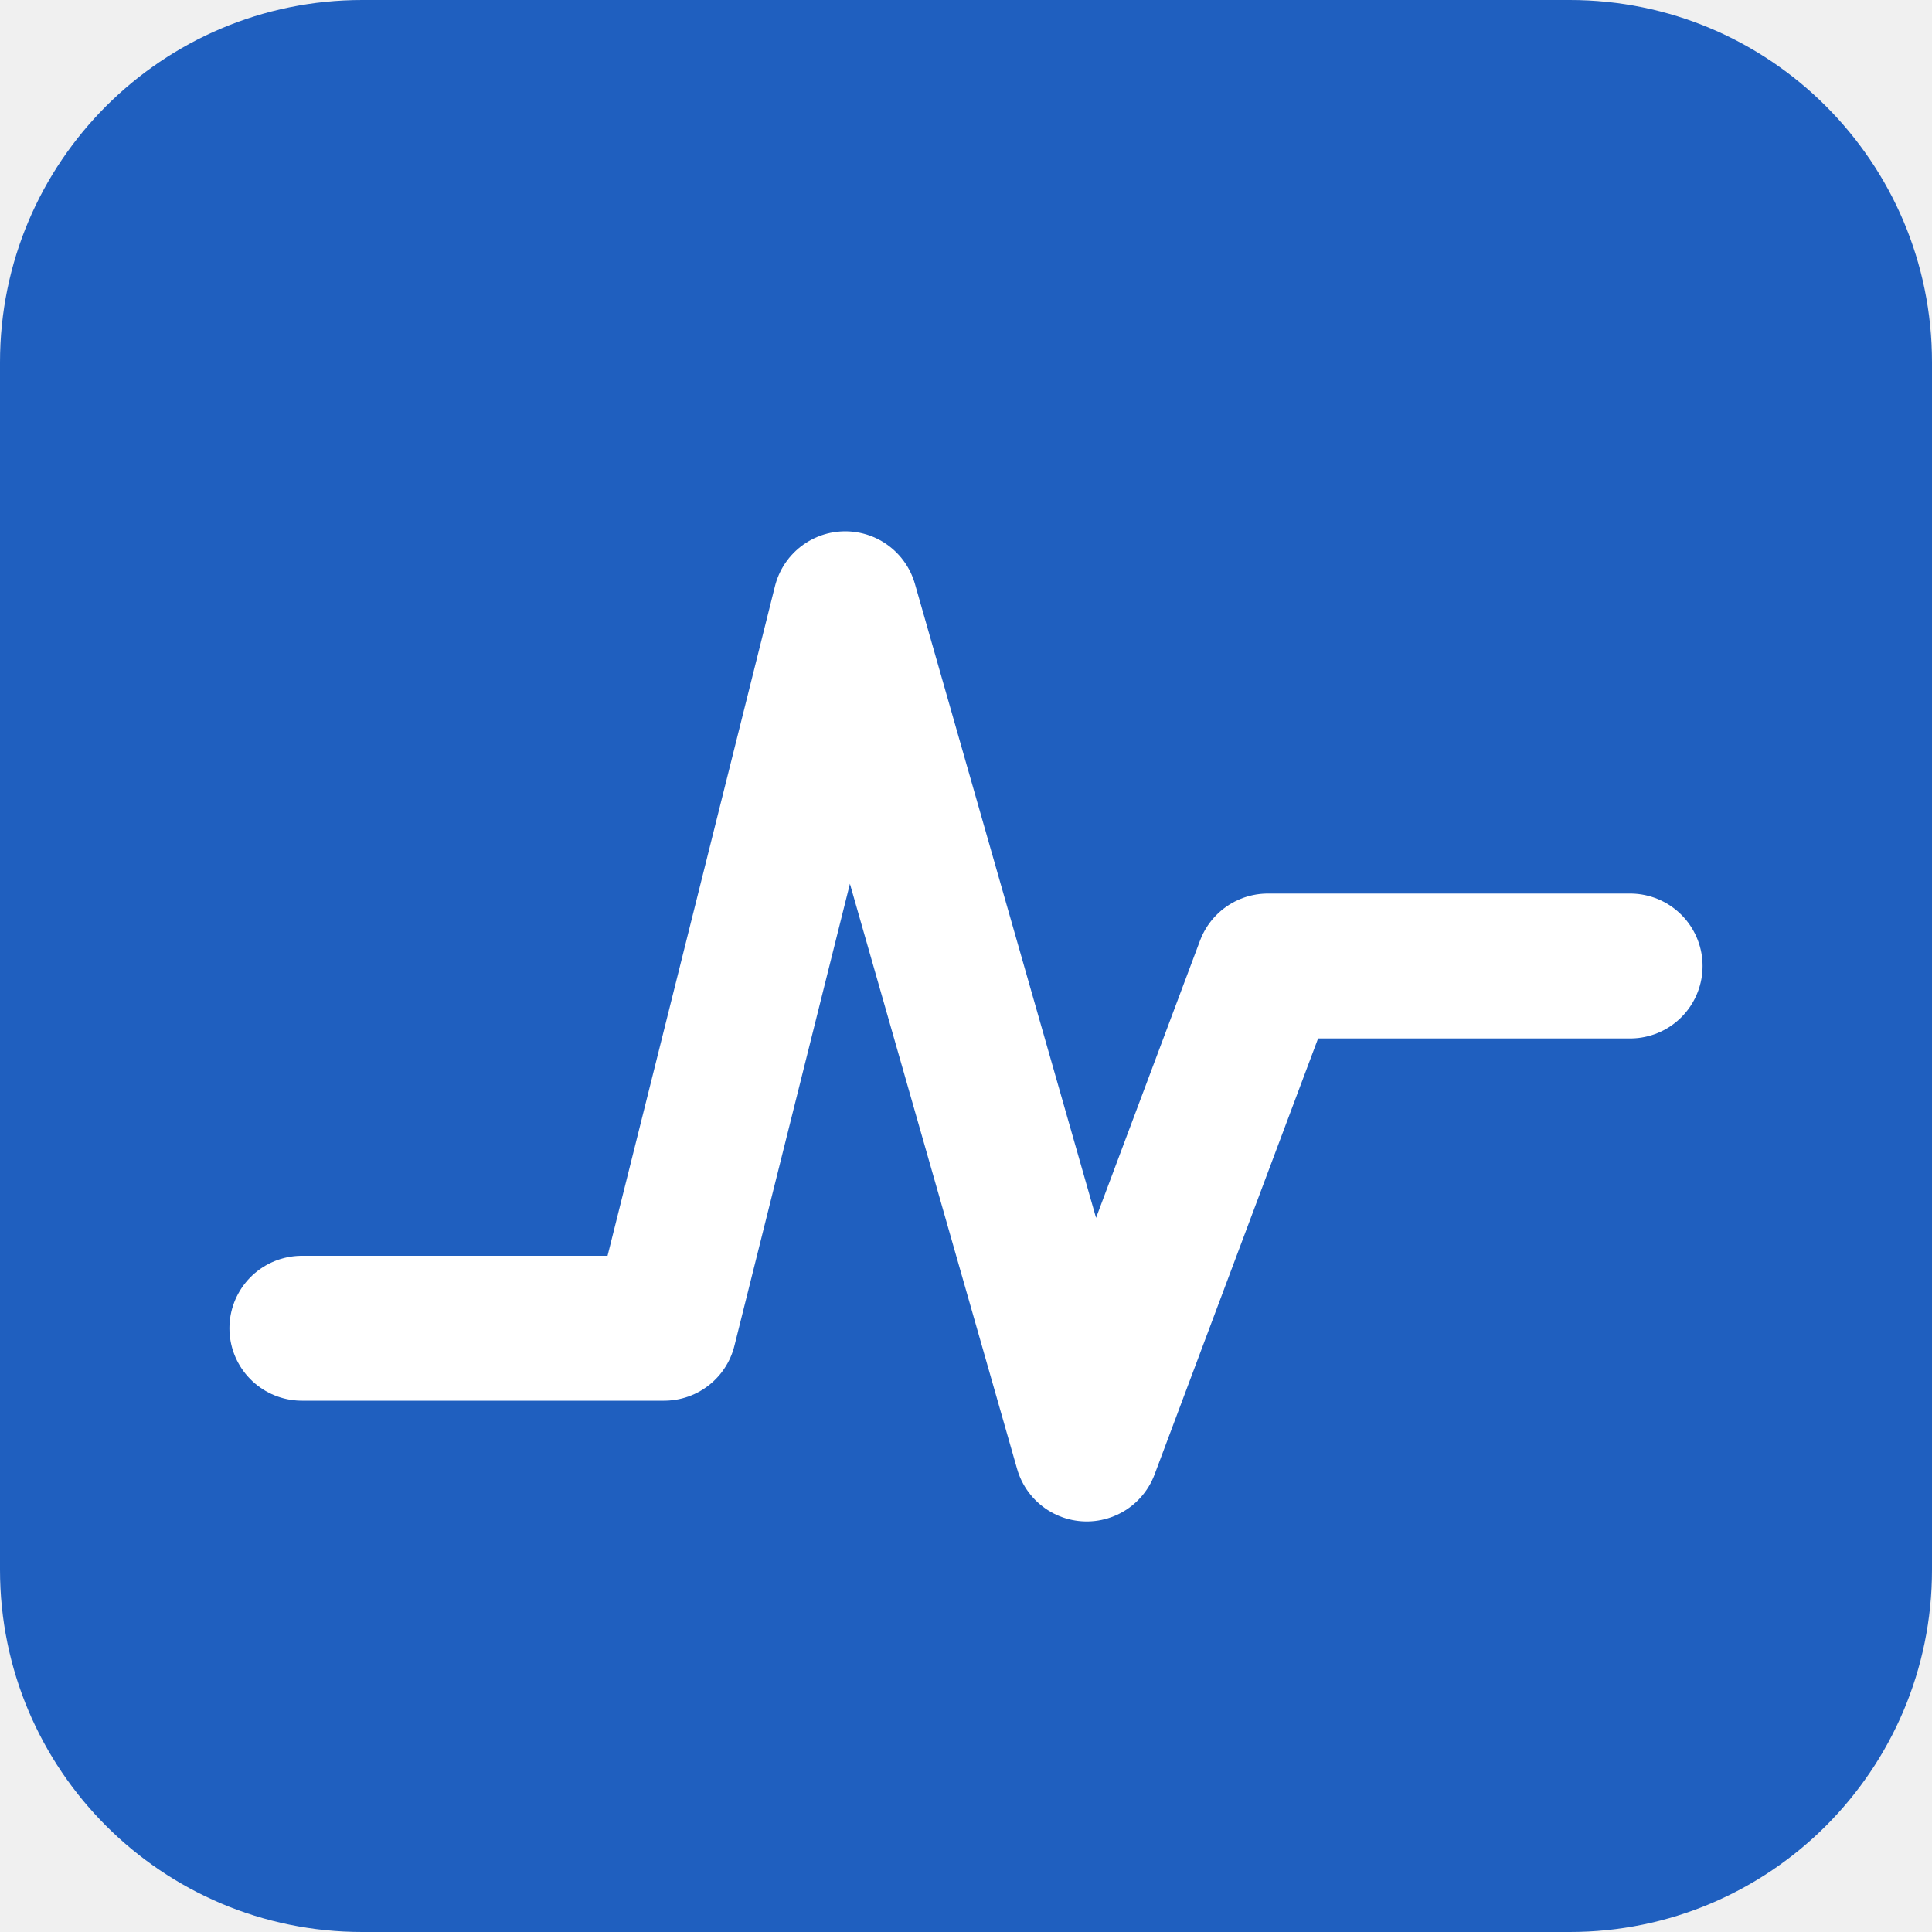
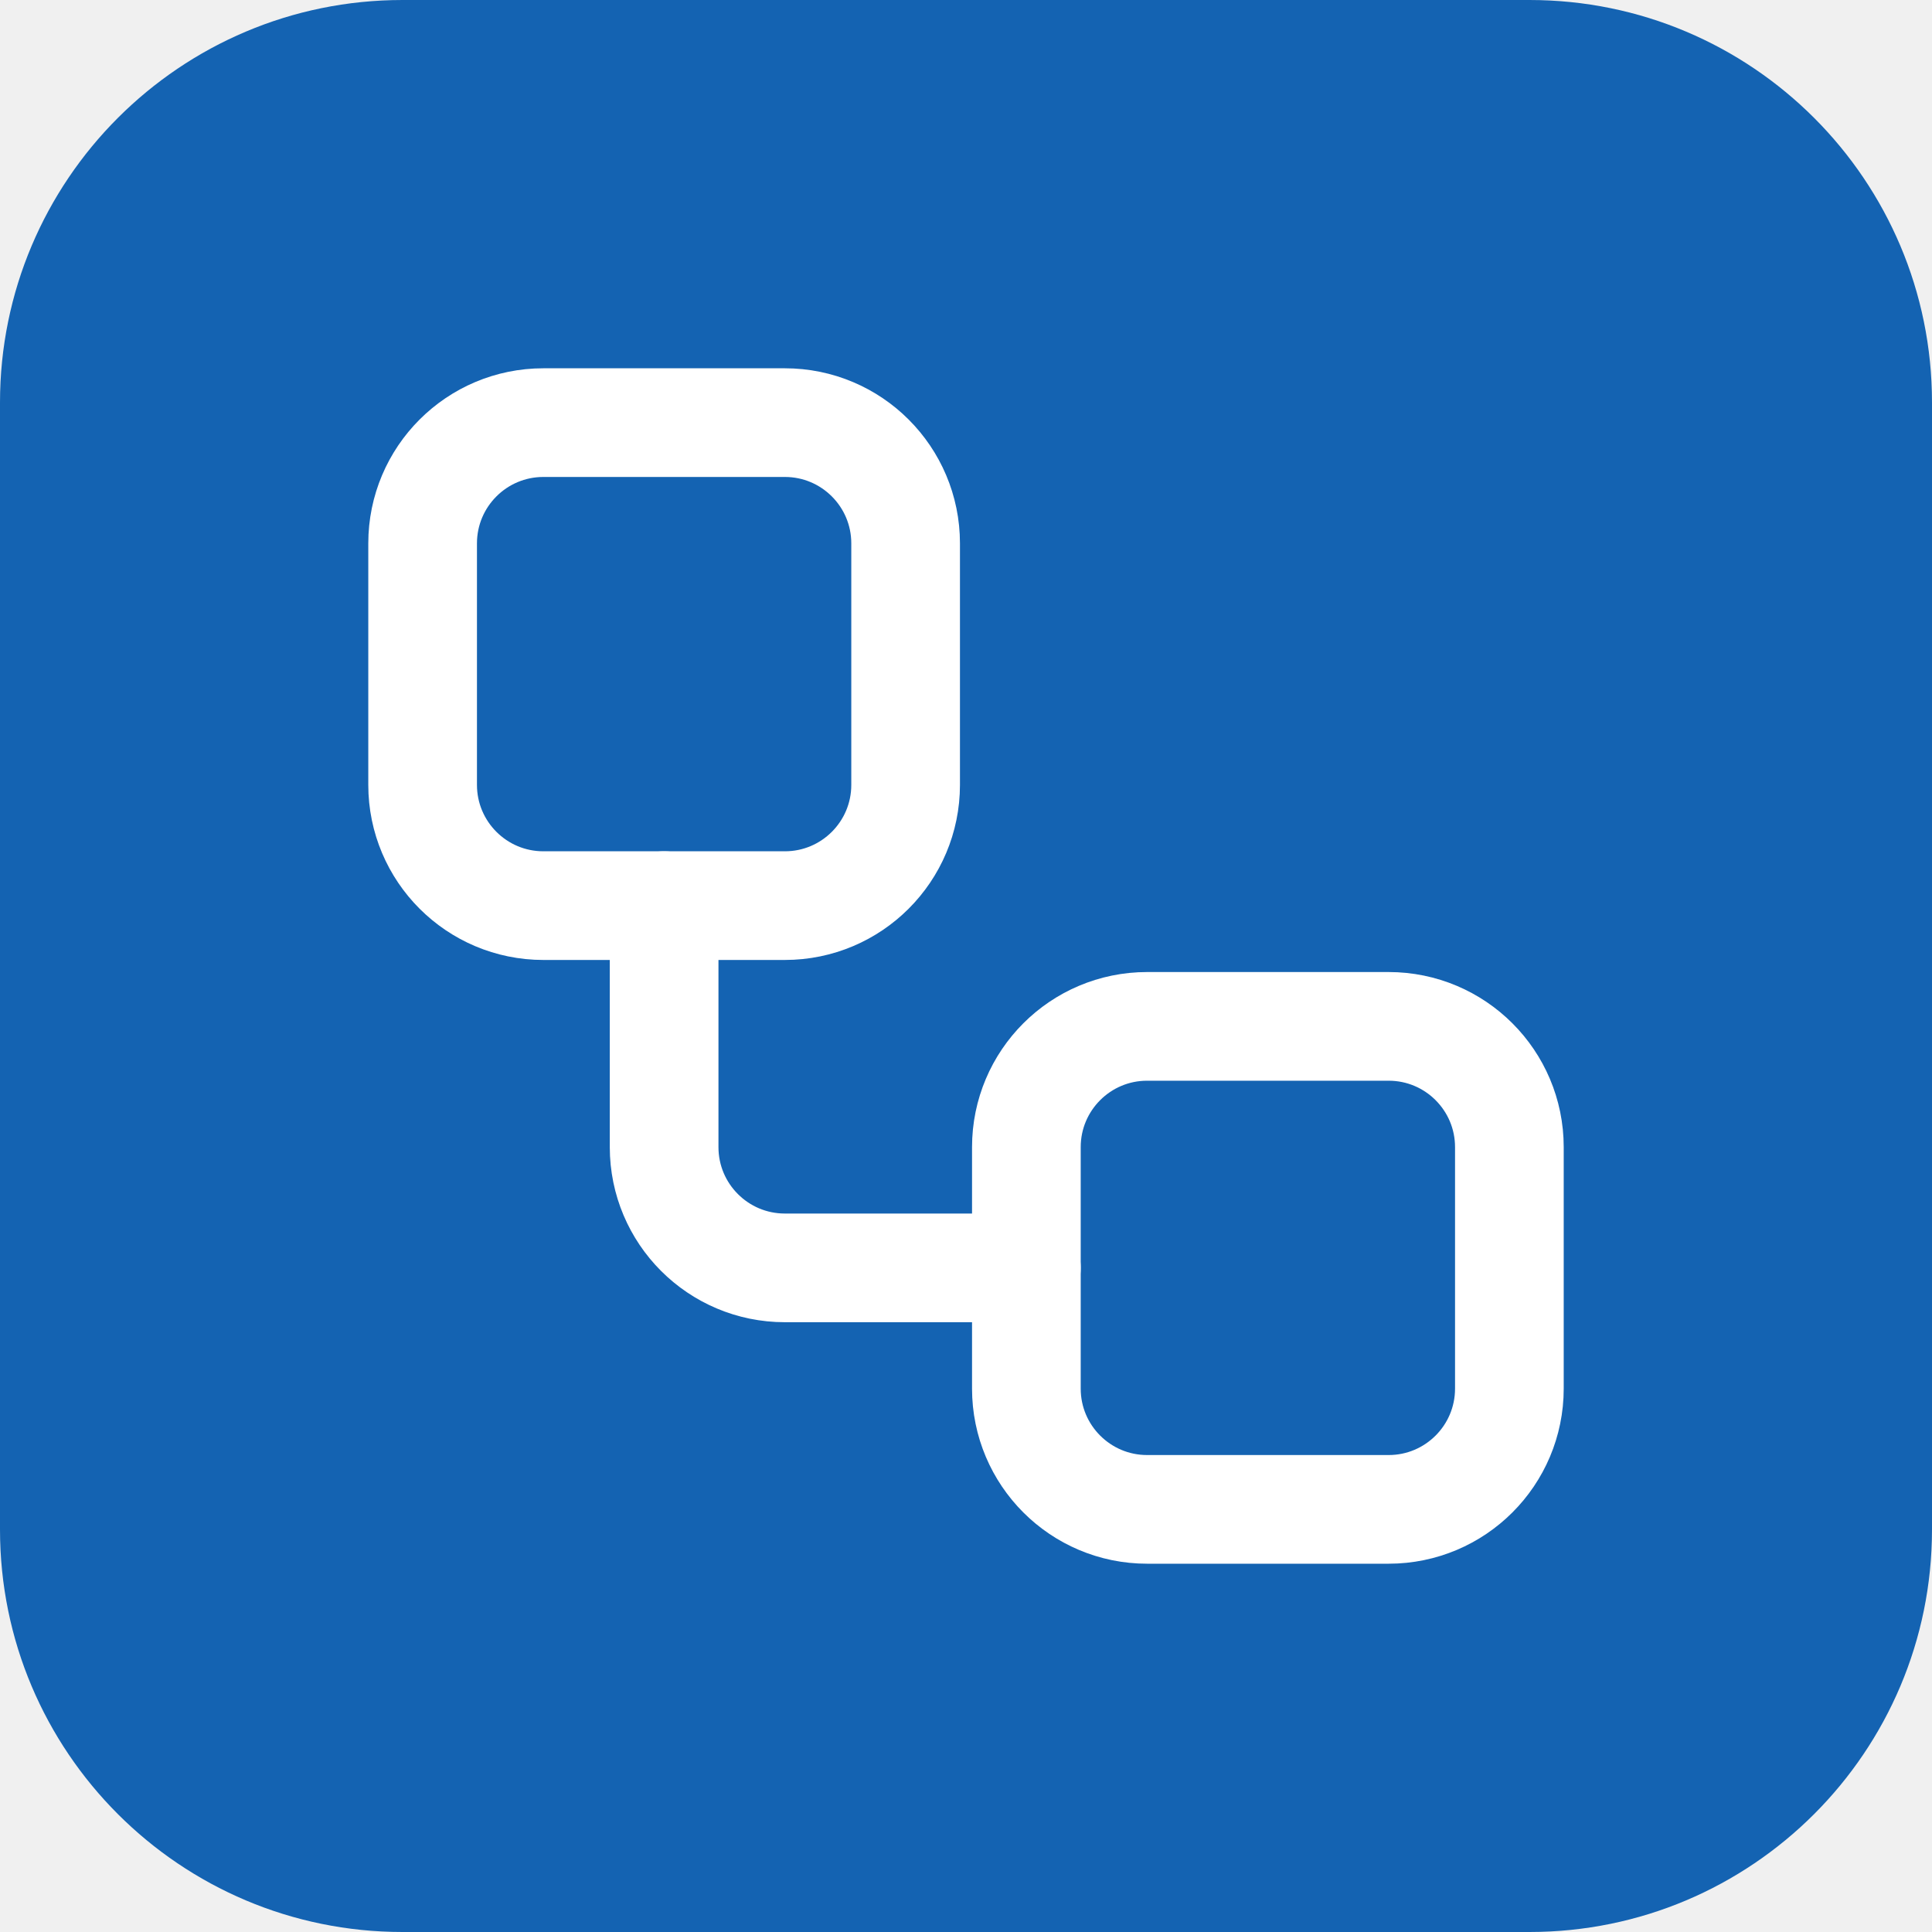
- <svg xmlns="http://www.w3.org/2000/svg" viewBox="0 0 32 32">
-   <rect width="32" height="32" rx="6" fill="#1f5fbf" />
-   <path d="M5 22h6l3-12 4 14 3-8h6" fill="none" stroke="#fff" stroke-width="2.4" stroke-linecap="round" stroke-linejoin="round" />
+ <svg xmlns="http://www.w3.org/2000/svg" viewBox="0 0 24 24">
+   <rect width="24" height="24" rx="5" fill="#1463b2" />
+   <g fill="none" stroke="#fff" stroke-width="1.8" stroke-linecap="round" stroke-linejoin="round" transform="translate(3 3) scale(.75)">
+     <rect width="8" height="8" x="3" y="3" rx="2" />
+     <path d="M7 11v4a2 2 0 0 0 2 2h4" />
+     <rect width="8" height="8" x="13" y="13" rx="2" />
+   </g>
</svg>
